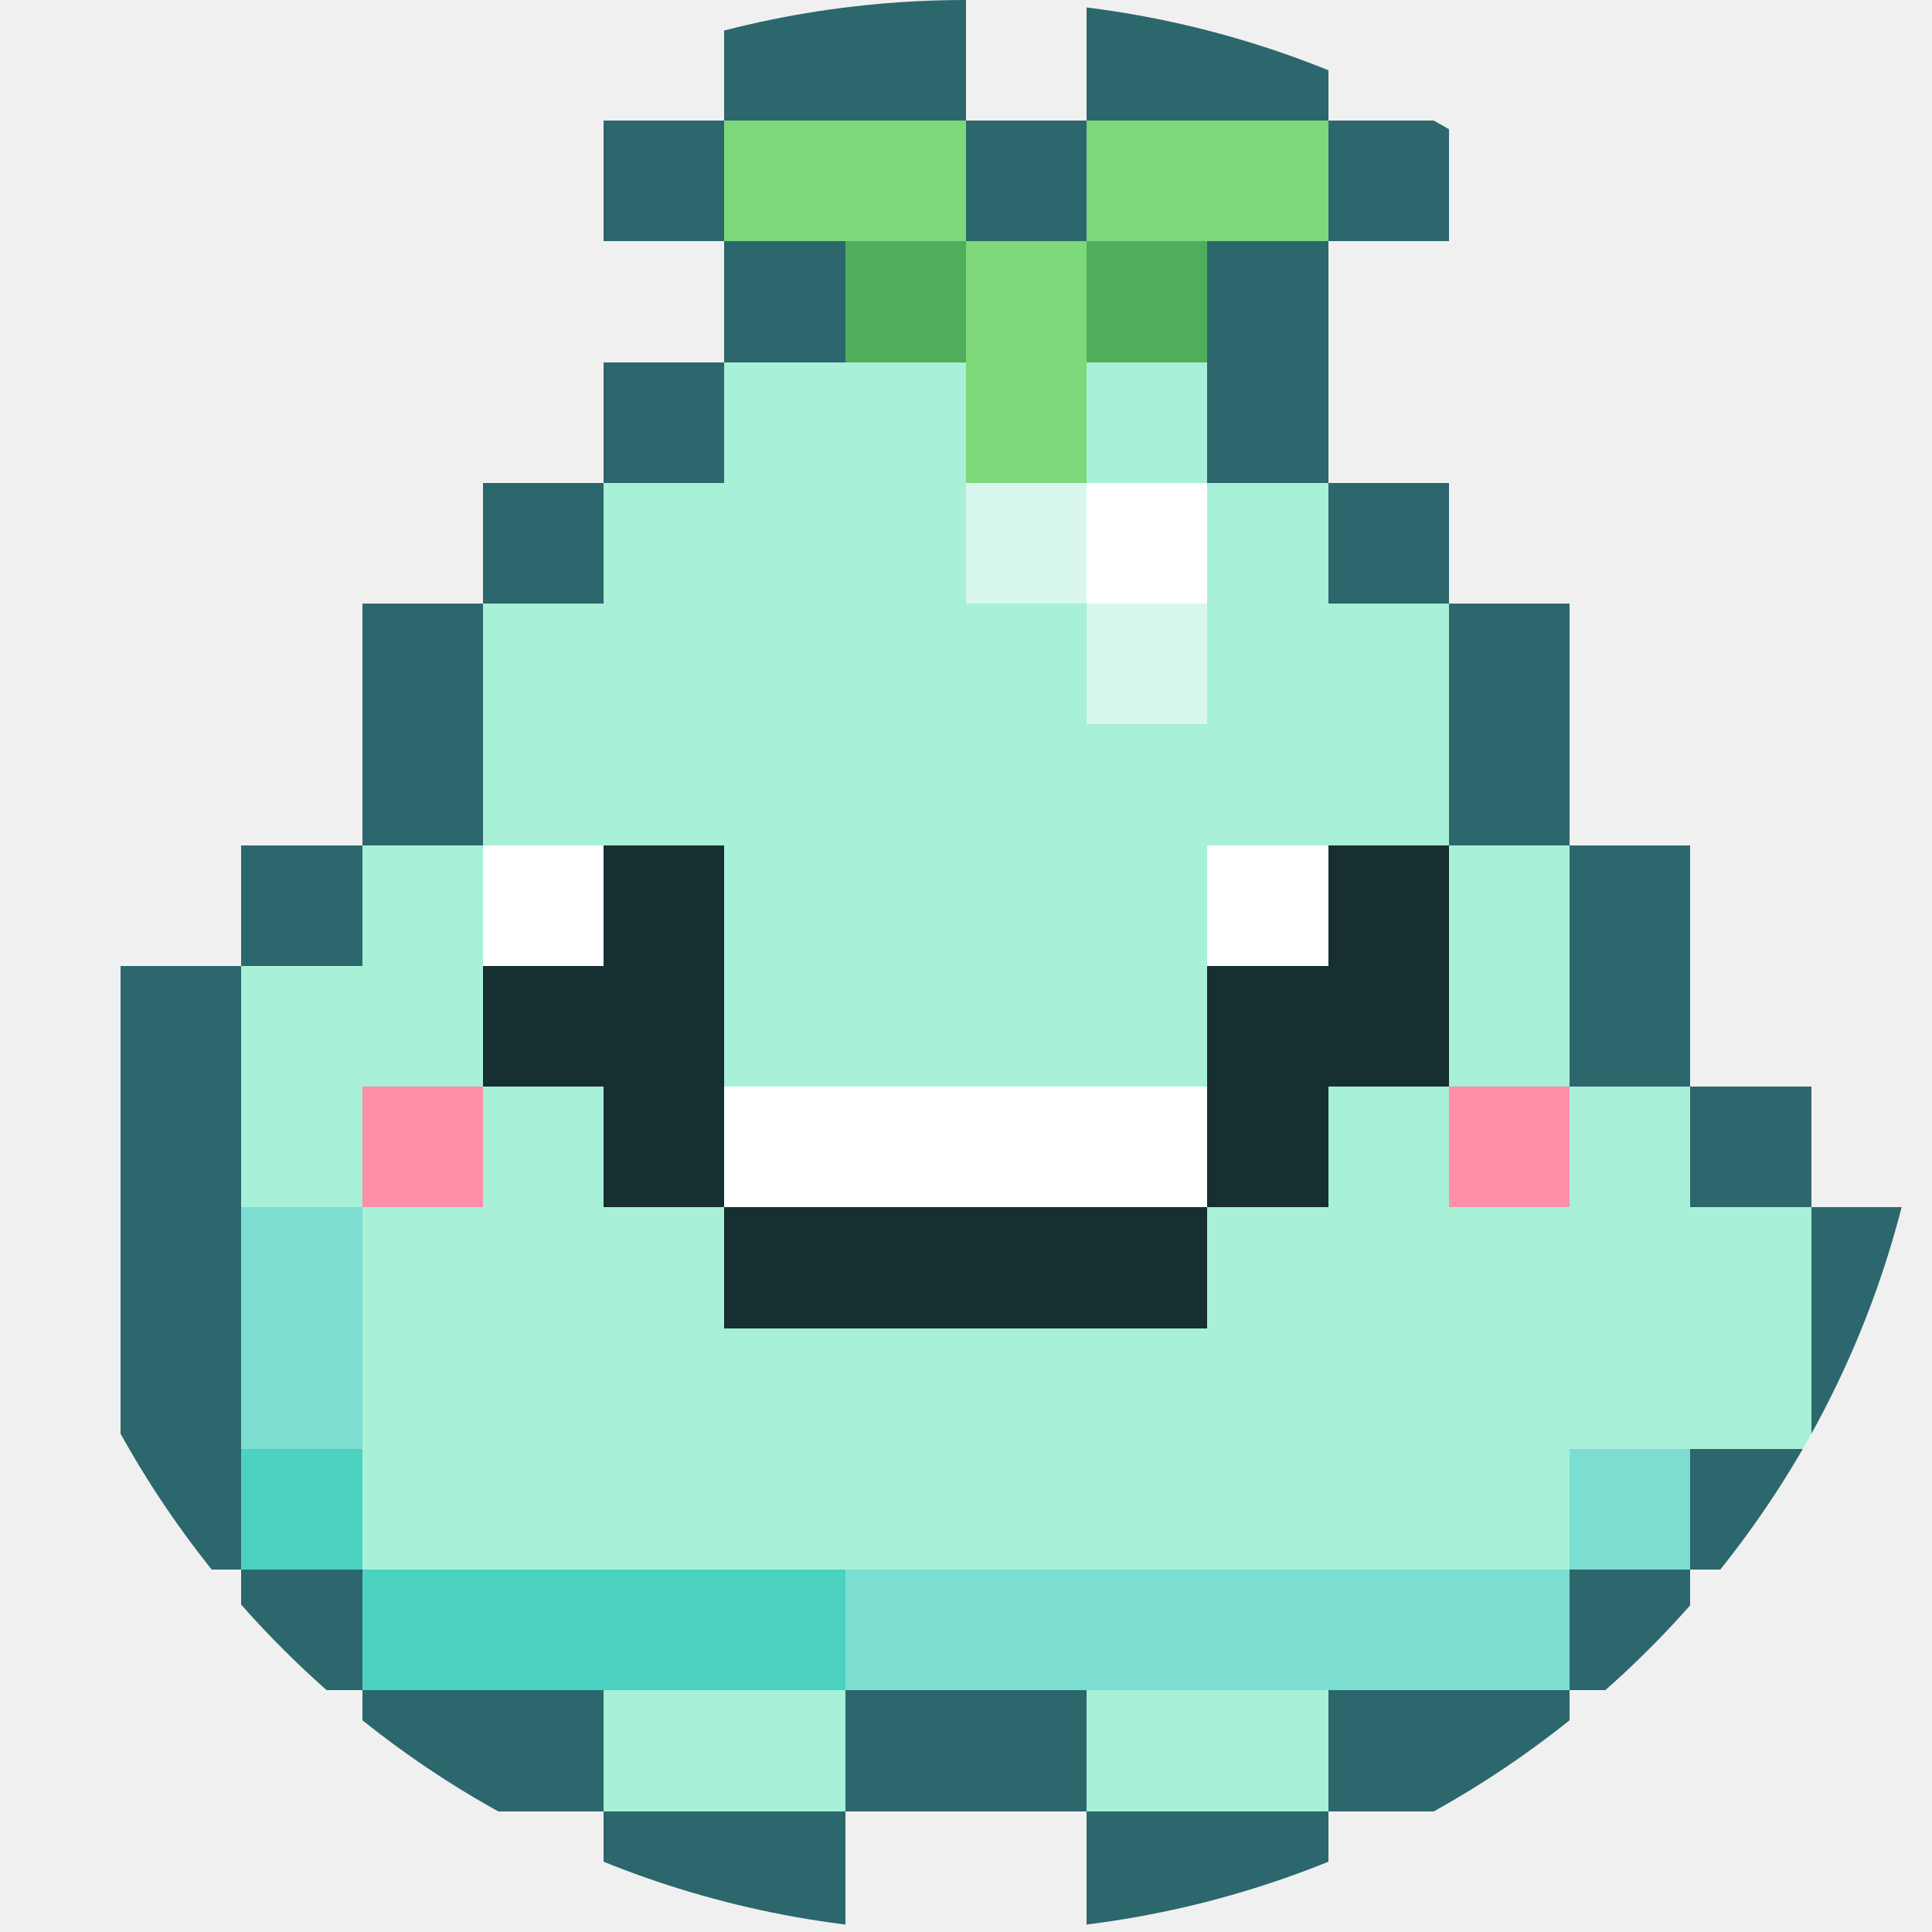
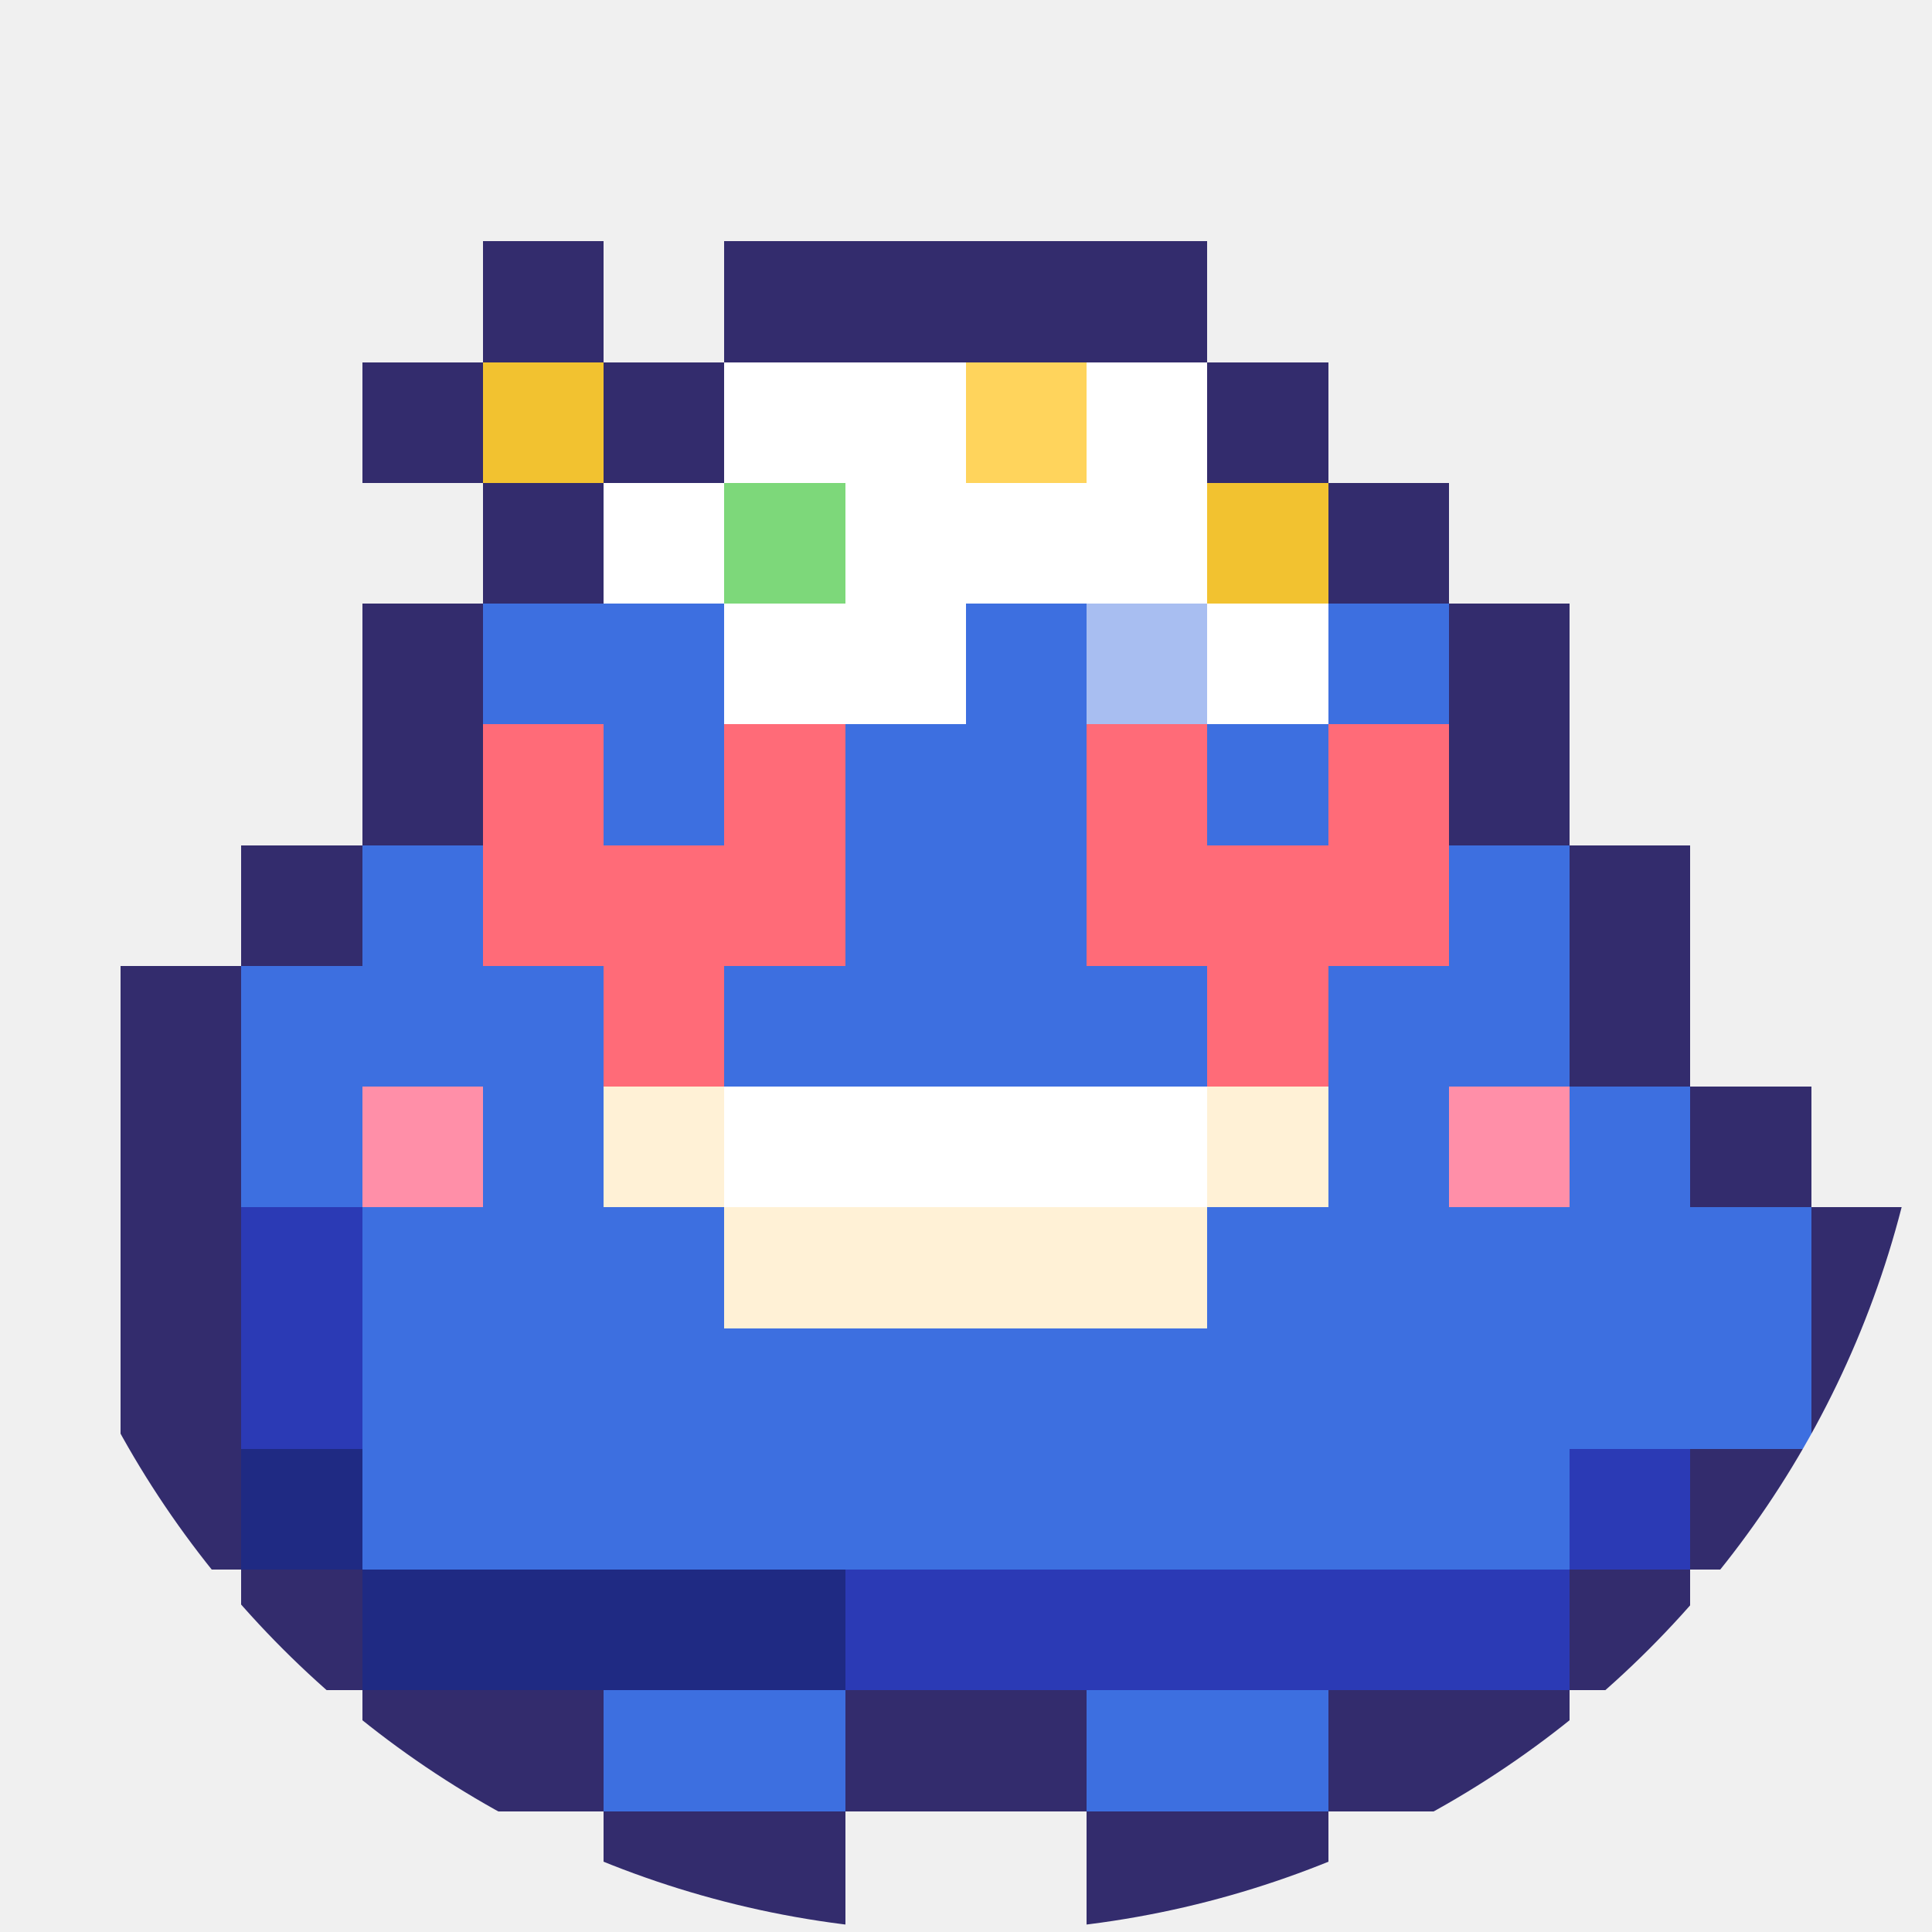
<svg xmlns="http://www.w3.org/2000/svg" width="128" height="128" viewBox="0 0 128 128" shape-rendering="crispEdges" role="presentation" aria-hidden="true">
  <defs>
    <clipPath id="clip">
      <circle cx="64" cy="64" r="64" />
    </clipPath>
  </defs>
  <g clip-path="url(#clip)">
-     <rect x="48" y="0" width="16" height="8" fill="#2C676D" />
-     <rect x="72" y="0" width="16" height="8" fill="#2C676D" />
-     <rect x="40" y="8" width="8" height="8" fill="#2C676D" />
-     <rect x="48" y="8" width="16" height="8" fill="#7DD87A" />
-     <rect x="64" y="8" width="8" height="8" fill="#2C676D" />
-     <rect x="72" y="8" width="16" height="8" fill="#7DD87A" />
-     <rect x="88" y="8" width="8" height="8" fill="#2C676D" />
-     <rect x="48" y="16" width="8" height="8" fill="#2C676D" />
-     <rect x="56" y="16" width="8" height="8" fill="#4FAE5C" />
-     <rect x="64" y="16" width="8" height="8" fill="#7DD87A" />
-     <rect x="72" y="16" width="8" height="8" fill="#4FAE5C" />
-     <rect x="80" y="16" width="8" height="8" fill="#2C676D" />
-     <rect x="40" y="24" width="8" height="8" fill="#2C676D" />
-     <rect x="48" y="24" width="16" height="8" fill="#A8F0D8" />
-     <rect x="64" y="24" width="8" height="8" fill="#7DD87A" />
-     <rect x="72" y="24" width="8" height="8" fill="#A8F0D8" />
-     <rect x="80" y="24" width="8" height="8" fill="#2C676D" />
-     <rect x="32" y="32" width="8" height="8" fill="#2C676D" />
-     <rect x="40" y="32" width="24" height="8" fill="#A8F0D8" />
-     <rect x="64" y="32" width="8" height="8" fill="#D8F8ED" />
-     <rect x="72" y="32" width="8" height="8" fill="#FFFFFF" />
-     <rect x="80" y="32" width="8" height="8" fill="#A8F0D8" />
-     <rect x="88" y="32" width="8" height="8" fill="#2C676D" />
-     <rect x="24" y="40" width="8" height="8" fill="#2C676D" />
-     <rect x="32" y="40" width="40" height="8" fill="#A8F0D8" />
-     <rect x="72" y="40" width="8" height="8" fill="#D8F8ED" />
-     <rect x="80" y="40" width="16" height="8" fill="#A8F0D8" />
-     <rect x="96" y="40" width="8" height="8" fill="#2C676D" />
-     <rect x="24" y="48" width="8" height="8" fill="#2C676D" />
-     <rect x="32" y="48" width="64" height="8" fill="#A8F0D8" />
-     <rect x="96" y="48" width="8" height="8" fill="#2C676D" />
-     <rect x="16" y="56" width="8" height="8" fill="#2C676D" />
-     <rect x="24" y="56" width="8" height="8" fill="#A8F0D8" />
-     <rect x="32" y="56" width="8" height="8" fill="#FFFFFF" />
-     <rect x="40" y="56" width="8" height="8" fill="#162F31" />
-     <rect x="48" y="56" width="32" height="8" fill="#A8F0D8" />
-     <rect x="80" y="56" width="8" height="8" fill="#FFFFFF" />
-     <rect x="88" y="56" width="8" height="8" fill="#162F31" />
-     <rect x="96" y="56" width="8" height="8" fill="#A8F0D8" />
-     <rect x="104" y="56" width="8" height="8" fill="#2C676D" />
-     <rect x="8" y="64" width="8" height="8" fill="#2C676D" />
-     <rect x="16" y="64" width="16" height="8" fill="#A8F0D8" />
-     <rect x="32" y="64" width="16" height="8" fill="#162F31" />
-     <rect x="48" y="64" width="32" height="8" fill="#A8F0D8" />
-     <rect x="80" y="64" width="16" height="8" fill="#162F31" />
-     <rect x="96" y="64" width="8" height="8" fill="#A8F0D8" />
-     <rect x="104" y="64" width="8" height="8" fill="#2C676D" />
-     <rect x="8" y="72" width="8" height="8" fill="#2C676D" />
-     <rect x="16" y="72" width="8" height="8" fill="#A8F0D8" />
+     <rect x="32" y="16" width="8" height="8" fill="#332C6D" />
+     <rect x="48" y="16" width="32" height="8" fill="#332C6D" />
+     <rect x="24" y="24" width="8" height="8" fill="#332C6D" />
+     <rect x="32" y="24" width="8" height="8" fill="#F2C230" />
+     <rect x="40" y="24" width="8" height="8" fill="#332C6D" />
+     <rect x="48" y="24" width="16" height="8" fill="#FFFFFF" />
+     <rect x="64" y="24" width="8" height="8" fill="#FFD45C" />
+     <rect x="72" y="24" width="8" height="8" fill="#FFFFFF" />
+     <rect x="80" y="24" width="8" height="8" fill="#332C6D" />
+     <rect x="32" y="32" width="8" height="8" fill="#332C6D" />
+     <rect x="40" y="32" width="8" height="8" fill="#FFFFFF" />
+     <rect x="48" y="32" width="8" height="8" fill="#7DD87A" />
+     <rect x="56" y="32" width="24" height="8" fill="#FFFFFF" />
+     <rect x="80" y="32" width="8" height="8" fill="#F2C230" />
+     <rect x="88" y="32" width="8" height="8" fill="#332C6D" />
+     <rect x="24" y="40" width="8" height="8" fill="#332C6D" />
+     <rect x="32" y="40" width="16" height="8" fill="#3D6FE0" />
+     <rect x="48" y="40" width="16" height="8" fill="#FFFFFF" />
+     <rect x="64" y="40" width="8" height="8" fill="#3D6FE0" />
+     <rect x="72" y="40" width="8" height="8" fill="#A8BEF1" />
+     <rect x="80" y="40" width="8" height="8" fill="#FFFFFF" />
+     <rect x="88" y="40" width="8" height="8" fill="#3D6FE0" />
+     <rect x="96" y="40" width="8" height="8" fill="#332C6D" />
+     <rect x="24" y="48" width="8" height="8" fill="#332C6D" />
+     <rect x="32" y="48" width="8" height="8" fill="#FF6B78" />
+     <rect x="40" y="48" width="8" height="8" fill="#3D6FE0" />
+     <rect x="48" y="48" width="8" height="8" fill="#FF6B78" />
+     <rect x="56" y="48" width="16" height="8" fill="#3D6FE0" />
+     <rect x="72" y="48" width="8" height="8" fill="#FF6B78" />
+     <rect x="80" y="48" width="8" height="8" fill="#3D6FE0" />
+     <rect x="88" y="48" width="8" height="8" fill="#FF6B78" />
+     <rect x="96" y="48" width="8" height="8" fill="#332C6D" />
+     <rect x="16" y="56" width="8" height="8" fill="#332C6D" />
+     <rect x="24" y="56" width="8" height="8" fill="#3D6FE0" />
+     <rect x="32" y="56" width="24" height="8" fill="#FF6B78" />
+     <rect x="56" y="56" width="16" height="8" fill="#3D6FE0" />
+     <rect x="72" y="56" width="24" height="8" fill="#FF6B78" />
+     <rect x="96" y="56" width="8" height="8" fill="#3D6FE0" />
+     <rect x="104" y="56" width="8" height="8" fill="#332C6D" />
+     <rect x="8" y="64" width="8" height="8" fill="#332C6D" />
+     <rect x="16" y="64" width="24" height="8" fill="#3D6FE0" />
+     <rect x="40" y="64" width="8" height="8" fill="#FF6B78" />
+     <rect x="48" y="64" width="32" height="8" fill="#3D6FE0" />
+     <rect x="80" y="64" width="8" height="8" fill="#FF6B78" />
+     <rect x="88" y="64" width="16" height="8" fill="#3D6FE0" />
+     <rect x="104" y="64" width="8" height="8" fill="#332C6D" />
+     <rect x="8" y="72" width="8" height="8" fill="#332C6D" />
+     <rect x="16" y="72" width="8" height="8" fill="#3D6FE0" />
    <rect x="24" y="72" width="8" height="8" fill="#FF8FA8" />
-     <rect x="32" y="72" width="8" height="8" fill="#A8F0D8" />
-     <rect x="40" y="72" width="8" height="8" fill="#162F31" />
+     <rect x="32" y="72" width="8" height="8" fill="#3D6FE0" />
+     <rect x="40" y="72" width="8" height="8" fill="#FFF1D6" />
    <rect x="48" y="72" width="32" height="8" fill="#FFFFFF" />
-     <rect x="80" y="72" width="8" height="8" fill="#162F31" />
-     <rect x="88" y="72" width="8" height="8" fill="#A8F0D8" />
+     <rect x="80" y="72" width="8" height="8" fill="#FFF1D6" />
+     <rect x="88" y="72" width="8" height="8" fill="#3D6FE0" />
    <rect x="96" y="72" width="8" height="8" fill="#FF8FA8" />
-     <rect x="104" y="72" width="8" height="8" fill="#A8F0D8" />
-     <rect x="112" y="72" width="8" height="8" fill="#2C676D" />
-     <rect x="8" y="80" width="8" height="8" fill="#2C676D" />
-     <rect x="16" y="80" width="8" height="8" fill="#7CDED1" />
-     <rect x="24" y="80" width="24" height="8" fill="#A8F0D8" />
-     <rect x="48" y="80" width="32" height="8" fill="#162F31" />
-     <rect x="80" y="80" width="40" height="8" fill="#A8F0D8" />
-     <rect x="120" y="80" width="8" height="8" fill="#2C676D" />
-     <rect x="8" y="88" width="8" height="8" fill="#2C676D" />
-     <rect x="16" y="88" width="8" height="8" fill="#7CDED1" />
-     <rect x="24" y="88" width="96" height="8" fill="#A8F0D8" />
-     <rect x="120" y="88" width="8" height="8" fill="#2C676D" />
-     <rect x="8" y="96" width="8" height="8" fill="#2C676D" />
-     <rect x="16" y="96" width="8" height="8" fill="#4BD2C0" />
-     <rect x="24" y="96" width="80" height="8" fill="#A8F0D8" />
-     <rect x="104" y="96" width="8" height="8" fill="#7CDED1" />
-     <rect x="112" y="96" width="8" height="8" fill="#2C676D" />
-     <rect x="16" y="104" width="8" height="8" fill="#2C676D" />
-     <rect x="24" y="104" width="32" height="8" fill="#4BD2C0" />
-     <rect x="56" y="104" width="48" height="8" fill="#7CDED1" />
-     <rect x="104" y="104" width="8" height="8" fill="#2C676D" />
-     <rect x="24" y="112" width="16" height="8" fill="#2C676D" />
-     <rect x="40" y="112" width="16" height="8" fill="#A8F0D8" />
-     <rect x="56" y="112" width="16" height="8" fill="#2C676D" />
-     <rect x="72" y="112" width="16" height="8" fill="#A8F0D8" />
-     <rect x="88" y="112" width="16" height="8" fill="#2C676D" />
-     <rect x="40" y="120" width="16" height="8" fill="#2C676D" />
-     <rect x="72" y="120" width="16" height="8" fill="#2C676D" />
+     <rect x="104" y="72" width="8" height="8" fill="#3D6FE0" />
+     <rect x="112" y="72" width="8" height="8" fill="#332C6D" />
+     <rect x="8" y="80" width="8" height="8" fill="#332C6D" />
+     <rect x="16" y="80" width="8" height="8" fill="#2B3AB5" />
+     <rect x="24" y="80" width="24" height="8" fill="#3D6FE0" />
+     <rect x="48" y="80" width="32" height="8" fill="#FFF1D6" />
+     <rect x="80" y="80" width="40" height="8" fill="#3D6FE0" />
+     <rect x="120" y="80" width="8" height="8" fill="#332C6D" />
+     <rect x="8" y="88" width="8" height="8" fill="#332C6D" />
+     <rect x="16" y="88" width="8" height="8" fill="#2B3AB5" />
+     <rect x="24" y="88" width="96" height="8" fill="#3D6FE0" />
+     <rect x="120" y="88" width="8" height="8" fill="#332C6D" />
+     <rect x="8" y="96" width="8" height="8" fill="#332C6D" />
+     <rect x="16" y="96" width="8" height="8" fill="#1F2A83" />
+     <rect x="24" y="96" width="80" height="8" fill="#3D6FE0" />
+     <rect x="104" y="96" width="8" height="8" fill="#2B3AB5" />
+     <rect x="112" y="96" width="8" height="8" fill="#332C6D" />
+     <rect x="16" y="104" width="8" height="8" fill="#332C6D" />
+     <rect x="24" y="104" width="32" height="8" fill="#1F2A83" />
+     <rect x="56" y="104" width="48" height="8" fill="#2B3AB5" />
+     <rect x="104" y="104" width="8" height="8" fill="#332C6D" />
+     <rect x="24" y="112" width="16" height="8" fill="#332C6D" />
+     <rect x="40" y="112" width="16" height="8" fill="#3D6FE0" />
+     <rect x="56" y="112" width="16" height="8" fill="#332C6D" />
+     <rect x="72" y="112" width="16" height="8" fill="#3D6FE0" />
+     <rect x="88" y="112" width="16" height="8" fill="#332C6D" />
+     <rect x="40" y="120" width="16" height="8" fill="#332C6D" />
+     <rect x="72" y="120" width="16" height="8" fill="#332C6D" />
  </g>
</svg>
